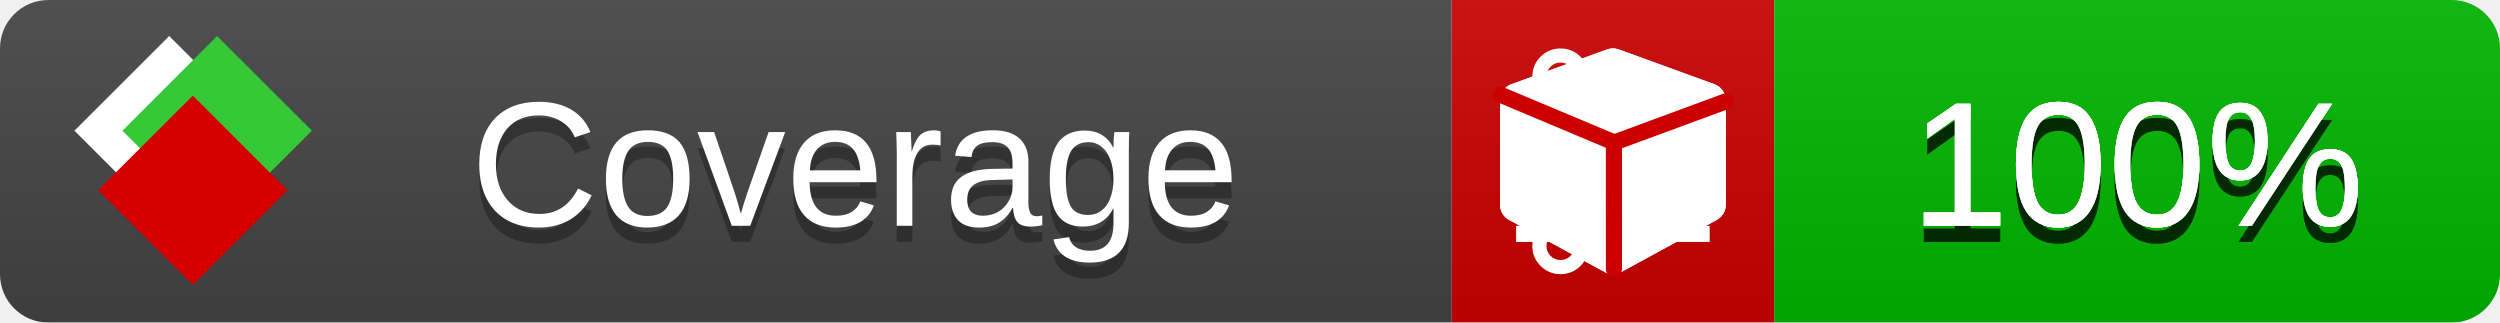
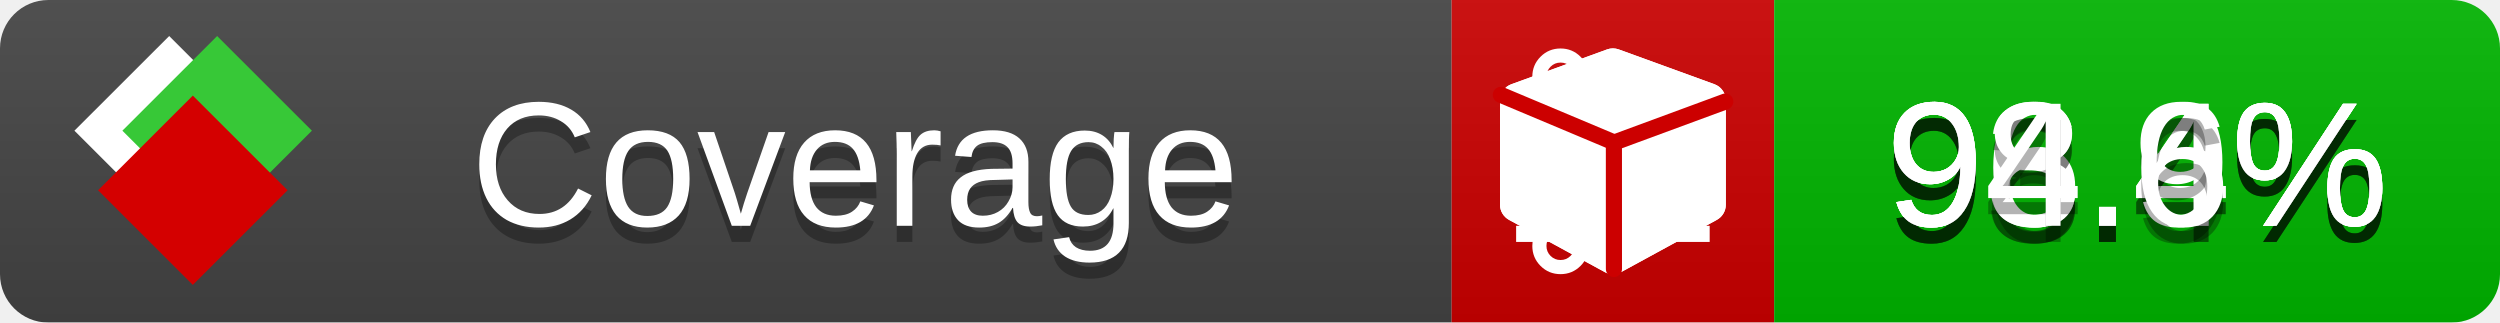
<svg xmlns="http://www.w3.org/2000/svg" xmlns:xlink="http://www.w3.org/1999/xlink" width="155" height="20">
  <style type="text/css">
          
            @keyframes fade1 {
                0% { visibility: visible; opacity: 1; }
               23% { visibility: visible; opacity: 1; }
               25% { visibility: hidden; opacity: 0; }
               48% { visibility: hidden; opacity: 0; }
               50% { visibility: hidden; opacity: 0; }
               73% { visibility: hidden; opacity: 0; }
               75% { visibility: hidden; opacity: 0; }
               98% { visibility: hidden; opacity: 0; }
              100% { visibility: visible; opacity: 1; }
            }
            @keyframes fade2 {
                0% { visibility: hidden; opacity: 0; }
               23% { visibility: hidden; opacity: 0; }
               25% { visibility: visible; opacity: 1; }
               48% { visibility: visible; opacity: 1; }
               50% { visibility: hidden; opacity: 0; }
               73% { visibility: hidden; opacity: 0; }
               75% { visibility: hidden; opacity: 0; }
               98% { visibility: hidden; opacity: 0; }
              100% { visibility: hidden; opacity: 0; }
            }
            @keyframes fade3 {
                0% { visibility: hidden; opacity: 0; }
               23% { visibility: hidden; opacity: 0; }
               25% { visibility: hidden; opacity: 0; }
               48% { visibility: hidden; opacity: 0; }
               50% { visibility: visible; opacity: 1; }
               73% { visibility: visible; opacity: 1; }
               75% { visibility: hidden; opacity: 0; }
               98% { visibility: hidden; opacity: 0; }
              100% { visibility: hidden; opacity: 0; }
            }
            @keyframes fade4 {
                0% { visibility: hidden; opacity: 0; }
               23% { visibility: hidden; opacity: 0; }
               25% { visibility: hidden; opacity: 0; }
               48% { visibility: hidden; opacity: 0; }
               50% { visibility: hidden; opacity: 0; }
               73% { visibility: hidden; opacity: 0; }
               75% { visibility: visible; opacity: 1; }
               98% { visibility: visible; opacity: 1; }
              100% { visibility: hidden; opacity: 0; }
            }
            .linecoverage {
                animation-duration: 15s;
                animation-name: fade1;
                animation-iteration-count: infinite;
            }
            .branchcoverage {
                animation-duration: 15s;
                animation-name: fade2;
                animation-iteration-count: infinite;
            }
            .methodcoverage {
                animation-duration: 15s;
                animation-name: fade3;
                animation-iteration-count: infinite;
            }
            .fullmethodcoverage {
                animation-duration: 15s;
                animation-name: fade4;
                animation-iteration-count: infinite;
            }
          
    </style>
  <defs>
    <linearGradient id="gradient" x2="0" y2="100%">
      <stop offset="0" stop-color="#bbb" stop-opacity=".1" />
      <stop offset="1" stop-opacity=".1" />
    </linearGradient>
    <linearGradient id="c">
      <stop offset="0" stop-color="#d40000" />
      <stop offset="1" stop-color="#ff2a2a" />
    </linearGradient>
    <linearGradient id="a">
      <stop offset="0" stop-color="#e0e0de" />
      <stop offset="1" stop-color="#fff" />
    </linearGradient>
    <linearGradient id="b">
      <stop offset="0" stop-color="#37c837" />
      <stop offset="1" stop-color="#217821" />
    </linearGradient>
    <linearGradient xlink:href="#a" id="e" x1="106.44" x2="69.96" y1="-11.96" y2="-46.84" gradientTransform="matrix(-.8426 -.00045 -.00045 -.8426 -94.27 -75.82)" gradientUnits="userSpaceOnUse" />
    <linearGradient xlink:href="#b" id="f" x1="56.19" x2="77.97" y1="-23.45" y2="10.62" gradientTransform="matrix(.8426 .00045 .00045 .8426 94.27 75.82)" gradientUnits="userSpaceOnUse" />
    <linearGradient xlink:href="#c" id="g" x1="79.98" x2="132.9" y1="10.79" y2="10.79" gradientTransform="matrix(.8426 .00045 .00045 .8426 94.27 75.82)" gradientUnits="userSpaceOnUse" />
    <mask id="mask">
      <rect width="155" height="20" rx="3" fill="#fff" />
    </mask>
    <g id="icon" transform="matrix(.04486 0 0 .04481 -.48 -.63)">
      <rect width="52.92" height="52.92" x="-109.72" y="-27.13" fill="url(#e)" transform="rotate(-135)" />
      <rect width="52.92" height="52.92" x="70.19" y="-39.18" fill="url(#f)" transform="rotate(45)" />
      <rect width="52.92" height="52.92" x="80.05" y="-15.74" fill="url(#g)" transform="rotate(45)" />
    </g>
  </defs>
  <g mask="url(#mask)">
    <rect x="0" y="0" width="90" height="20" fill="#444" />
    <rect x="90" y="0" width="20" height="20" fill="#c00" />
    <rect x="110" y="0" width="45" height="20" fill="#00B600" />
    <rect x="0" y="0" width="155" height="20" fill="url(#gradient)" />
  </g>
  <g>
    <path class="linecoverage" stroke="#fff" d="M94 6.5 h12 M94 10.5 h12 M94 14.5 h12" />
    <path class="branchcoverage" fill="#fff" d="m 97.628,15.247 q 0,-0.364 -0.255,-0.619 -0.255,-0.255 -0.619,-0.255 -0.364,0 -0.619,0.255 -0.255,0.255 -0.255,0.619 0,0.364 0.255,0.619 0.255,0.255 0.619,0.255 0.364,0 0.619,-0.255 0.255,-0.255 0.255,-0.619 z m 0,-10.493 q 0,-0.364 -0.255,-0.619 -0.255,-0.255 -0.619,-0.255 -0.364,0 -0.619,0.255 -0.255,0.255 -0.255,0.619 0,0.364 0.255,0.619 0.255,0.255 0.619,0.255 0.364,0 0.619,-0.255 0.255,-0.255 0.255,-0.619 z m 5.83,1.166 q 0,-0.364 -0.255,-0.619 -0.255,-0.255 -0.619,-0.255 -0.364,0 -0.619,0.255 -0.255,0.255 -0.255,0.619 0,0.364 0.255,0.619 0.255,0.255 0.619,0.255 0.364,0 0.619,-0.255 0.255,-0.255 0.255,-0.619 z m 0.874,0 q 0,0.474 -0.237,0.879 -0.237,0.405 -0.638,0.633 -0.018,2.614 -2.059,3.771 -0.619,0.346 -1.849,0.738 -1.166,0.364 -1.544,0.647 -0.378,0.282 -0.378,0.911 l 0,0.237 q 0.401,0.228 0.638,0.633 0.237,0.405 0.237,0.879 0,0.729 -0.51,1.239 -0.51,0.51 -1.239,0.51 -0.729,0 -1.239,-0.51 -0.51,-0.51 -0.51,-1.239 0,-0.474 0.237,-0.879 0.237,-0.405 0.638,-0.633 l 0,-7.469 q -0.401,-0.228 -0.638,-0.633 -0.237,-0.405 -0.237,-0.879 0,-0.729 0.51,-1.239 0.51,-0.51 1.239,-0.51 0.729,0 1.239,0.51 0.51,0.51 0.51,1.239 0,0.474 -0.237,0.879 -0.237,0.405 -0.638,0.633 l 0,4.527 q 0.492,-0.237 1.403,-0.519 0.501,-0.155 0.797,-0.269 0.296,-0.114 0.642,-0.282 0.346,-0.169 0.537,-0.36 0.191,-0.191 0.369,-0.465 0.178,-0.273 0.255,-0.633 0.077,-0.36 0.077,-0.833 -0.401,-0.228 -0.638,-0.633 -0.237,-0.405 -0.237,-0.879 0,-0.729 0.51,-1.239 0.51,-0.51 1.239,-0.51 0.729,0 1.239,0.51 0.51,0.51 0.51,1.239 z" />
    <path class="methodcoverage" fill="#fff" d="m 100.538,15.629 5.385,-2.936 v -5.351 l -5.385,1.96 z M 100,8.351 105.873,6.214 100,4.077 94.127,6.214 Z m 7,-2.12 v 6.462 q 0,0.294 -0.151,0.547 -0.151,0.252 -0.412,0.395 l -5.923,3.231 q -0.236,0.135 -0.513,0.135 -0.278,0 -0.513,-0.135 l -5.923,-3.231 Q 93.303,13.492 93.151,13.239 93,12.987 93,12.692 v -6.462 q 0,-0.337 0.194,-0.614 0.194,-0.278 0.513,-0.395 l 5.923,-2.154 q 0.185,-0.067 0.37,-0.067 0.185,0 0.37,0.067 l 5.923,2.154 q 0.32,0.118 0.513,0.395 Q 107,5.894 107,6.231 Z" />
    <path class="fullmethodcoverage" fill="#fff" d="m 107,6.231 v 6.462 c 0,0.196 -0.051,0.379 -0.151,0.547 -0.101,0.168 -0.238,0.3 -0.412,0.395 l -5.923,3.231 c -0.157,0.09 -0.328,0.135 -0.513,0.135 -0.185,0 -0.356,-0.045 -0.513,-0.135 l -5.923,-3.231 C 93.39,13.539 93.252,13.407 93.151,13.239 93.05,13.071 93,12.889 93,12.692 v -6.462 c 0,-0.224 0.065,-0.429 0.194,-0.614 0.129,-0.185 0.3,-0.317 0.513,-0.395 l 5.923,-2.154 c 0.123,-0.045 0.247,-0.067 0.37,-0.067 0.123,0 0.247,0.022 0.37,0.067 l 5.923,2.154 c 0.213,0.079 0.384,0.21 0.513,0.395 0.129,0.185 0.194,0.39 0.194,0.614 z" />
    <path class="fullmethodcoverage" style="fill:none;stroke:#cc0000;stroke-width:1;stroke-linecap:round;stroke-dasharray:none;stroke-opacity:1" d="m 100.064,16.677 -0.002,-7.833 6.906,-2.547" />
    <path class="fullmethodcoverage" style="fill:none;stroke:#cc0000;stroke-width:1;stroke-linecap:round;stroke-dasharray:none;stroke-opacity:1" d="M 99.914,8.765 93.052,5.882" />
  </g>
  <g fill="#fff" text-anchor="middle" font-family="Verdana,Arial,Geneva,sans-serif" font-size="11">
    <a xlink:href="https://github.com/danielpalme/ReportGenerator" target="_top">
      <use xlink:href="#icon" transform="translate(3,1) scale(3.5)" />
    </a>
    <text x="53" y="15" fill="#010101" fill-opacity=".3">Coverage</text>
    <text x="53" y="14" fill="#fff">Coverage</text>
-     <text class="linecoverage" x="132.5" y="15" fill="#010101" fill-opacity=".3">100%</text>
-     <text class="linecoverage" x="132.5" y="14">100%</text>
-     <text class="branchcoverage" x="132.5" y="15" fill="#010101" fill-opacity=".3">100%</text>
-     <text class="branchcoverage" x="132.5" y="14">100%</text>
-     <text class="methodcoverage" x="132.5" y="15" fill="#010101" fill-opacity=".3">100%</text>
-     <text class="methodcoverage" x="132.5" y="14">100%</text>
-     <text class="fullmethodcoverage" x="132.5" y="15" fill="#010101" fill-opacity=".3">100%</text>
-     <text class="fullmethodcoverage" x="132.5" y="14">100%</text>
+     <text class="linecoverage" x="132.5" y="15" fill="#010101" fill-opacity=".3">96.4%</text>
+     <text class="linecoverage" x="132.5" y="14">96.4%</text>
+     <text class="branchcoverage" x="132.5" y="15" fill="#010101" fill-opacity=".3">93.4%</text>
+     <text class="branchcoverage" x="132.5" y="14">93.4%</text>
+     <text class="methodcoverage" x="132.5" y="15" fill="#010101" fill-opacity=".3">98.9%</text>
+     <text class="methodcoverage" x="132.5" y="14">98.9%</text>
+     <text class="fullmethodcoverage" x="132.5" y="15" fill="#010101" fill-opacity=".3">94.6%</text>
+     <text class="fullmethodcoverage" x="132.5" y="14">94.6%</text>
  </g>
  <g>
    <rect class="linecoverage" x="90" y="0" width="65" height="20" fill-opacity="0" />
    <rect class="branchcoverage" x="90" y="0" width="65" height="20" fill-opacity="0" />
    <rect class="methodcoverage" x="90" y="0" width="65" height="20" fill-opacity="0" />
    <rect class="fullmethodcoverage" x="90" y="0" width="65" height="20" fill-opacity="0" />
  </g>
</svg>
